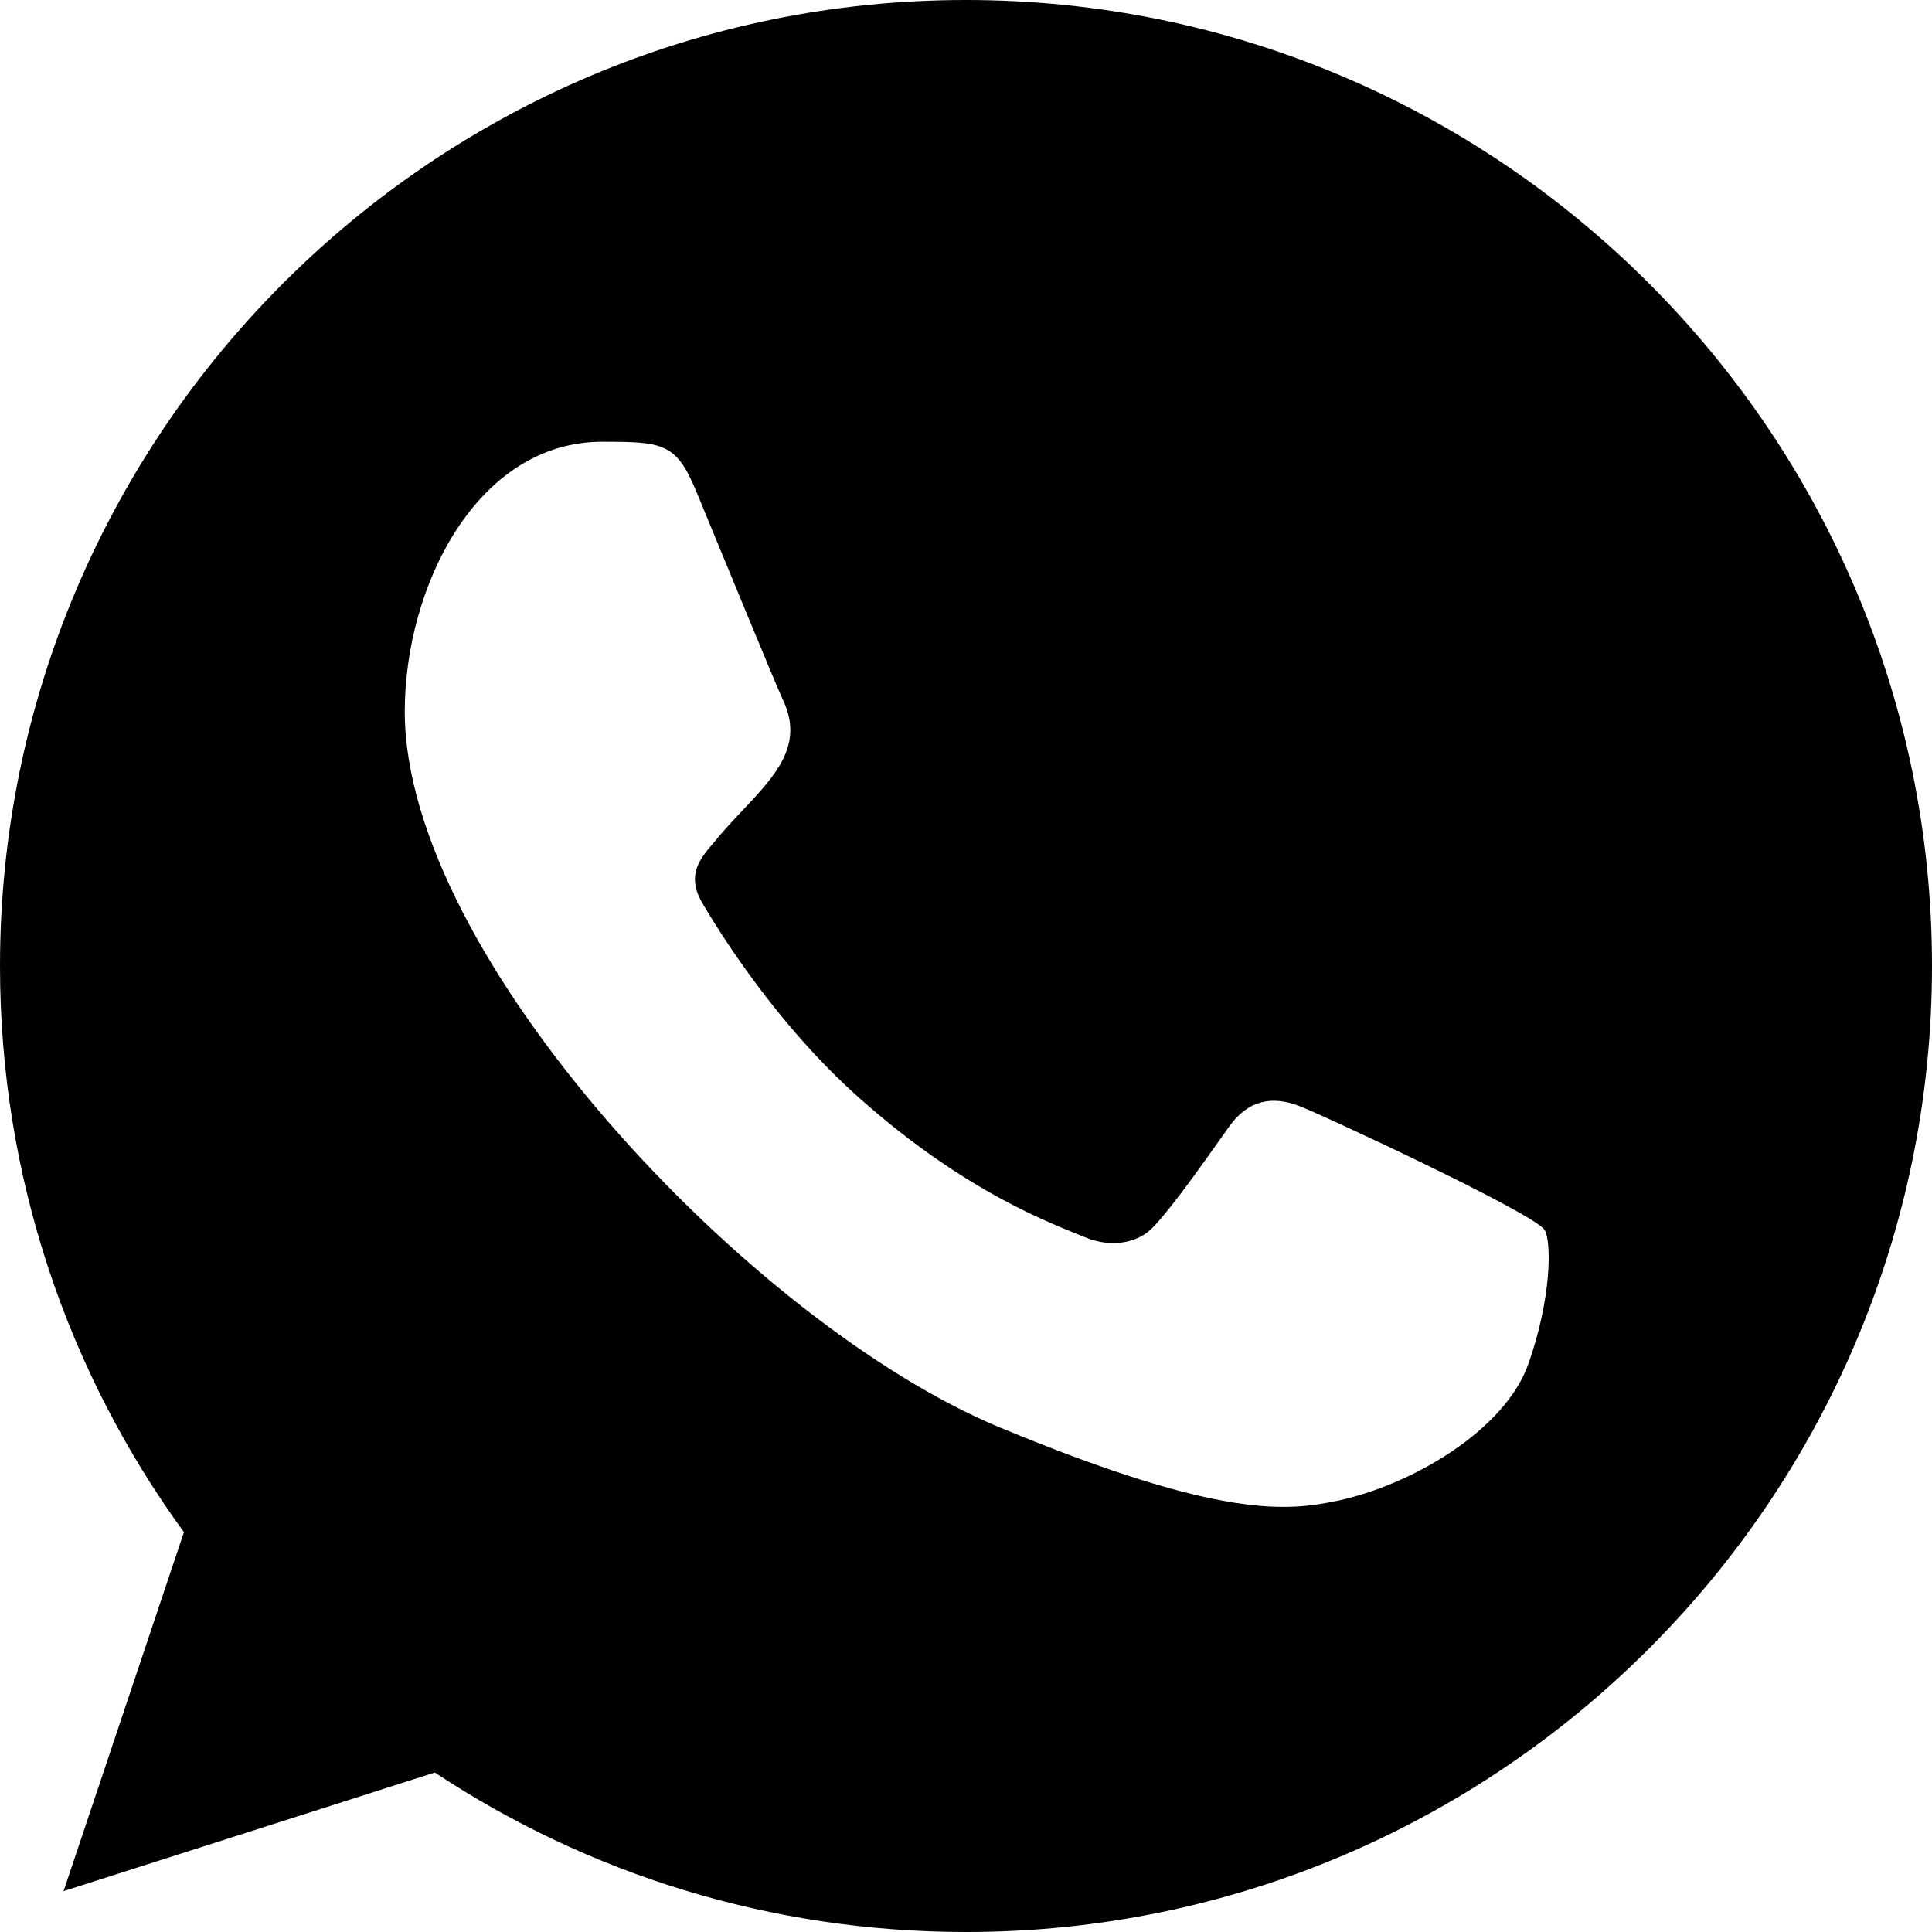
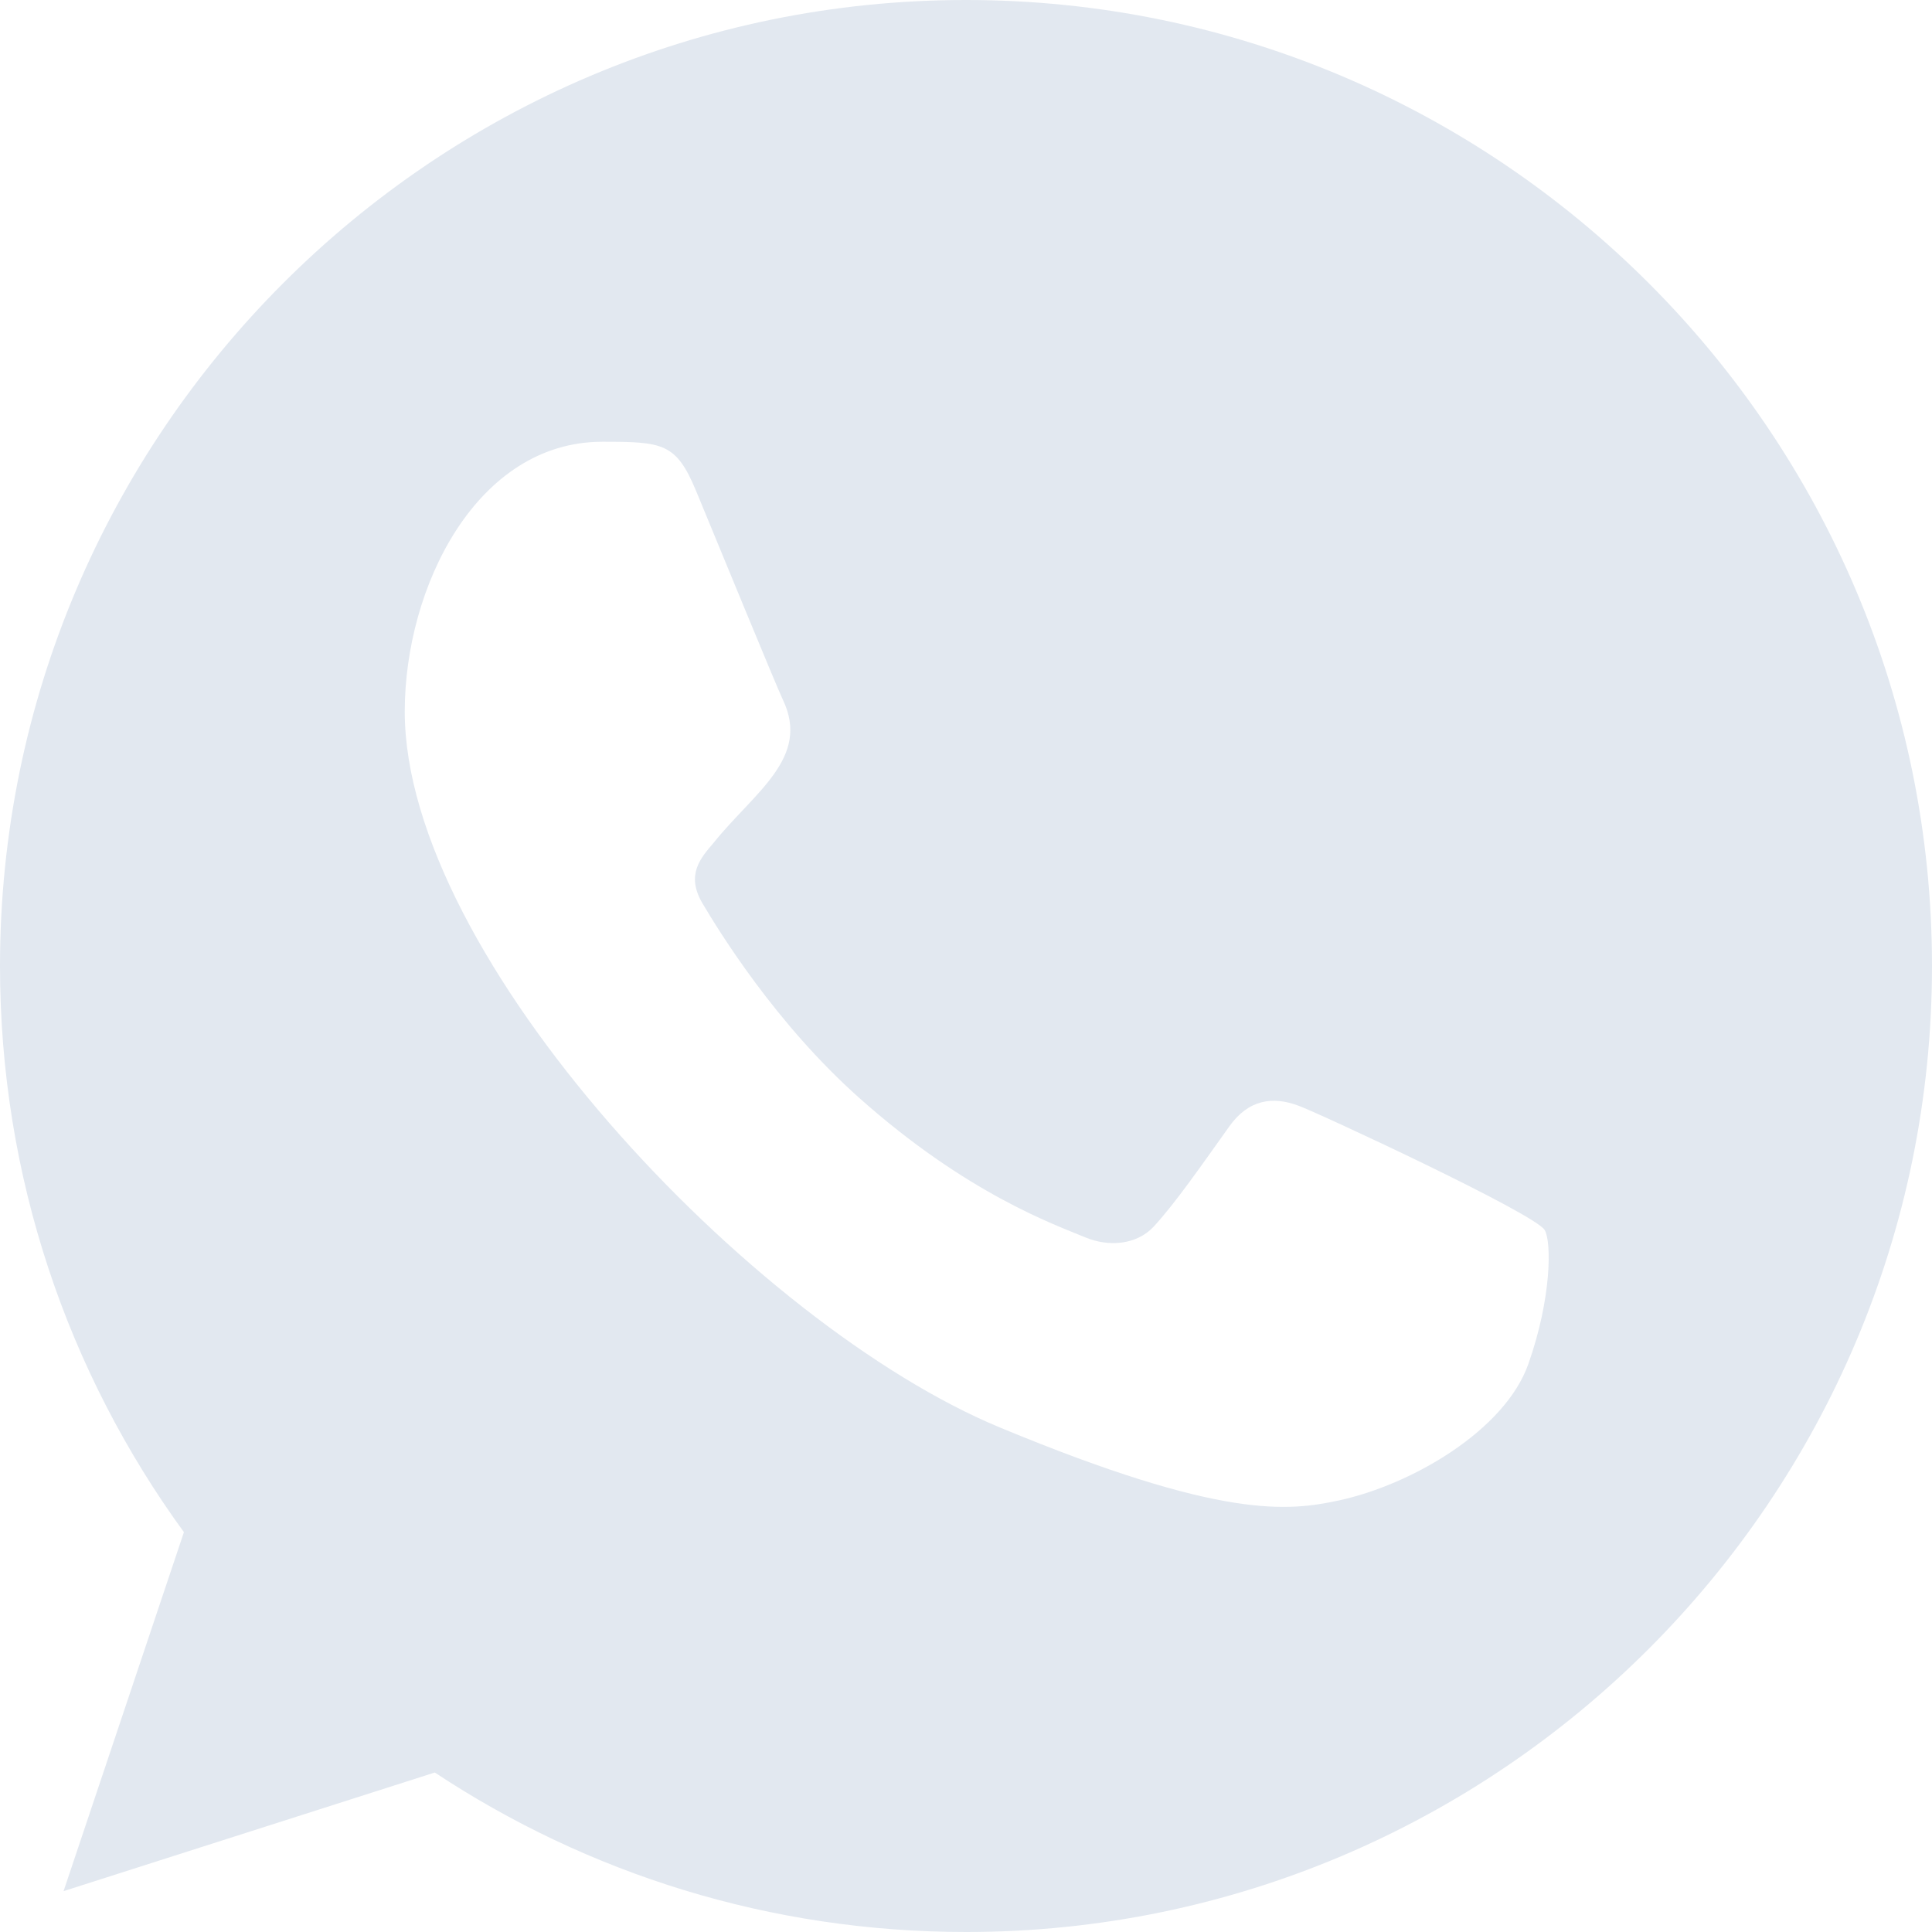
<svg xmlns="http://www.w3.org/2000/svg" width="800px" height="800px" viewBox="0 0 20 20" version="1.1">
  <defs>

</defs>
  <g id="Page-1" stroke="none" stroke-width="1" fill="none" fill-rule="evenodd">
-     <g id="Dribbble-Light-Preview" transform="translate(-300, -7599)" fill="#000">
+     <g id="Dribbble-Light-Preview" transform="translate(-300, -7599)" fill="#E2E8F0">
      <g id="icons" transform="translate(56, 160)">
        <path d="M259.821,7453.121 C259.58,7453.803 258.622,7454.368 257.858,7454.533 C257.335,7454.644 256.653,7454.732 254.355,7453.779 C251.774,7452.71 248.19,7448.901 248.19,7446.366 C248.19,7445.076 248.934,7443.573 250.235,7443.573 C250.861,7443.573 250.999,7443.585 251.205,7444.08 C251.446,7444.662 252.034,7446.096 252.104,7446.243 C252.393,7446.846 251.81,7447.199 251.387,7447.725 C251.252,7447.883 251.099,7448.054 251.27,7448.348 C251.44,7448.636 252.028,7449.594 252.892,7450.363 C254.008,7451.358 254.913,7451.675 255.237,7451.81 C255.478,7451.91 255.766,7451.887 255.942,7451.699 C256.165,7451.458 256.442,7451.058 256.724,7450.663 C256.923,7450.381 257.176,7450.346 257.441,7450.446 C257.62,7450.508 259.895,7451.565 259.991,7451.734 C260.062,7451.857 260.062,7452.439 259.821,7453.121 M254.002,7439 L253.997,7439 L253.997,7439 C248.484,7439 244,7443.485 244,7449 C244,7451.187 244.705,7453.215 245.904,7454.861 L244.658,7458.577 L248.501,7457.349 C250.082,7458.395 251.969,7459 254.002,7459 C259.515,7459 264,7454.515 264,7449 C264,7443.485 259.515,7439 254.002,7439" id="whatsapp-[#128]">

</path>
      </g>
    </g>
  </g>
</svg>
